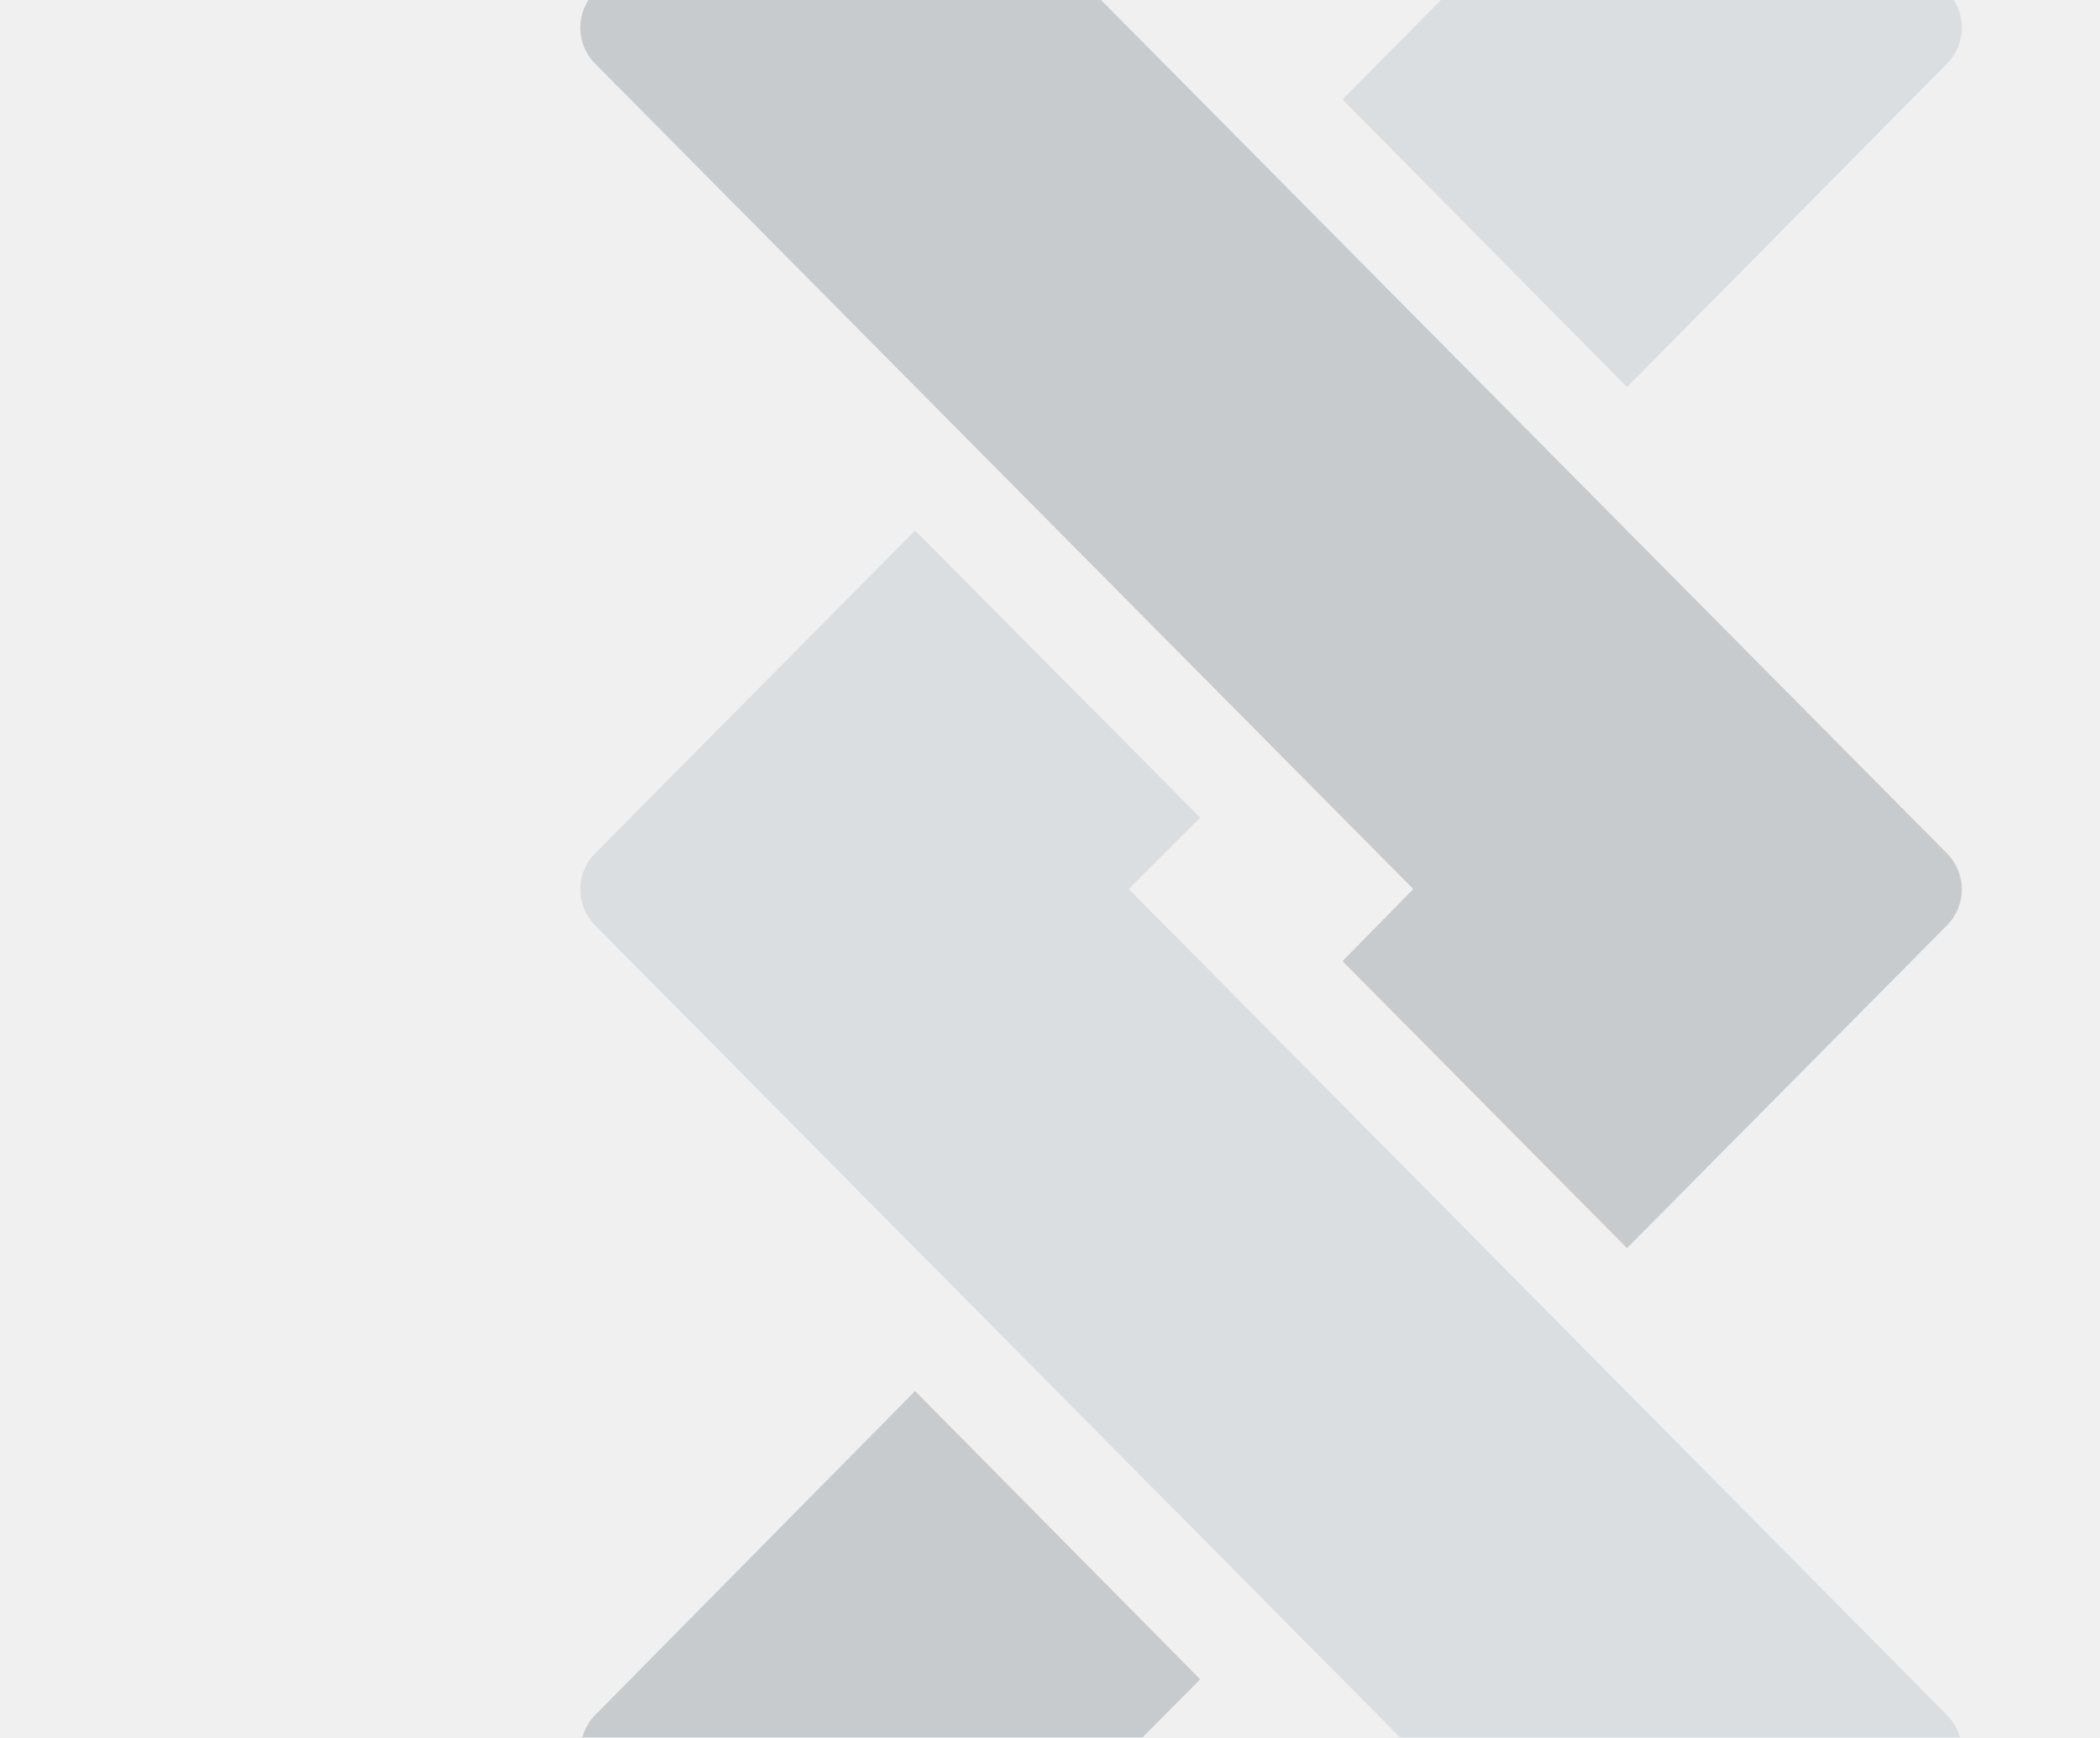
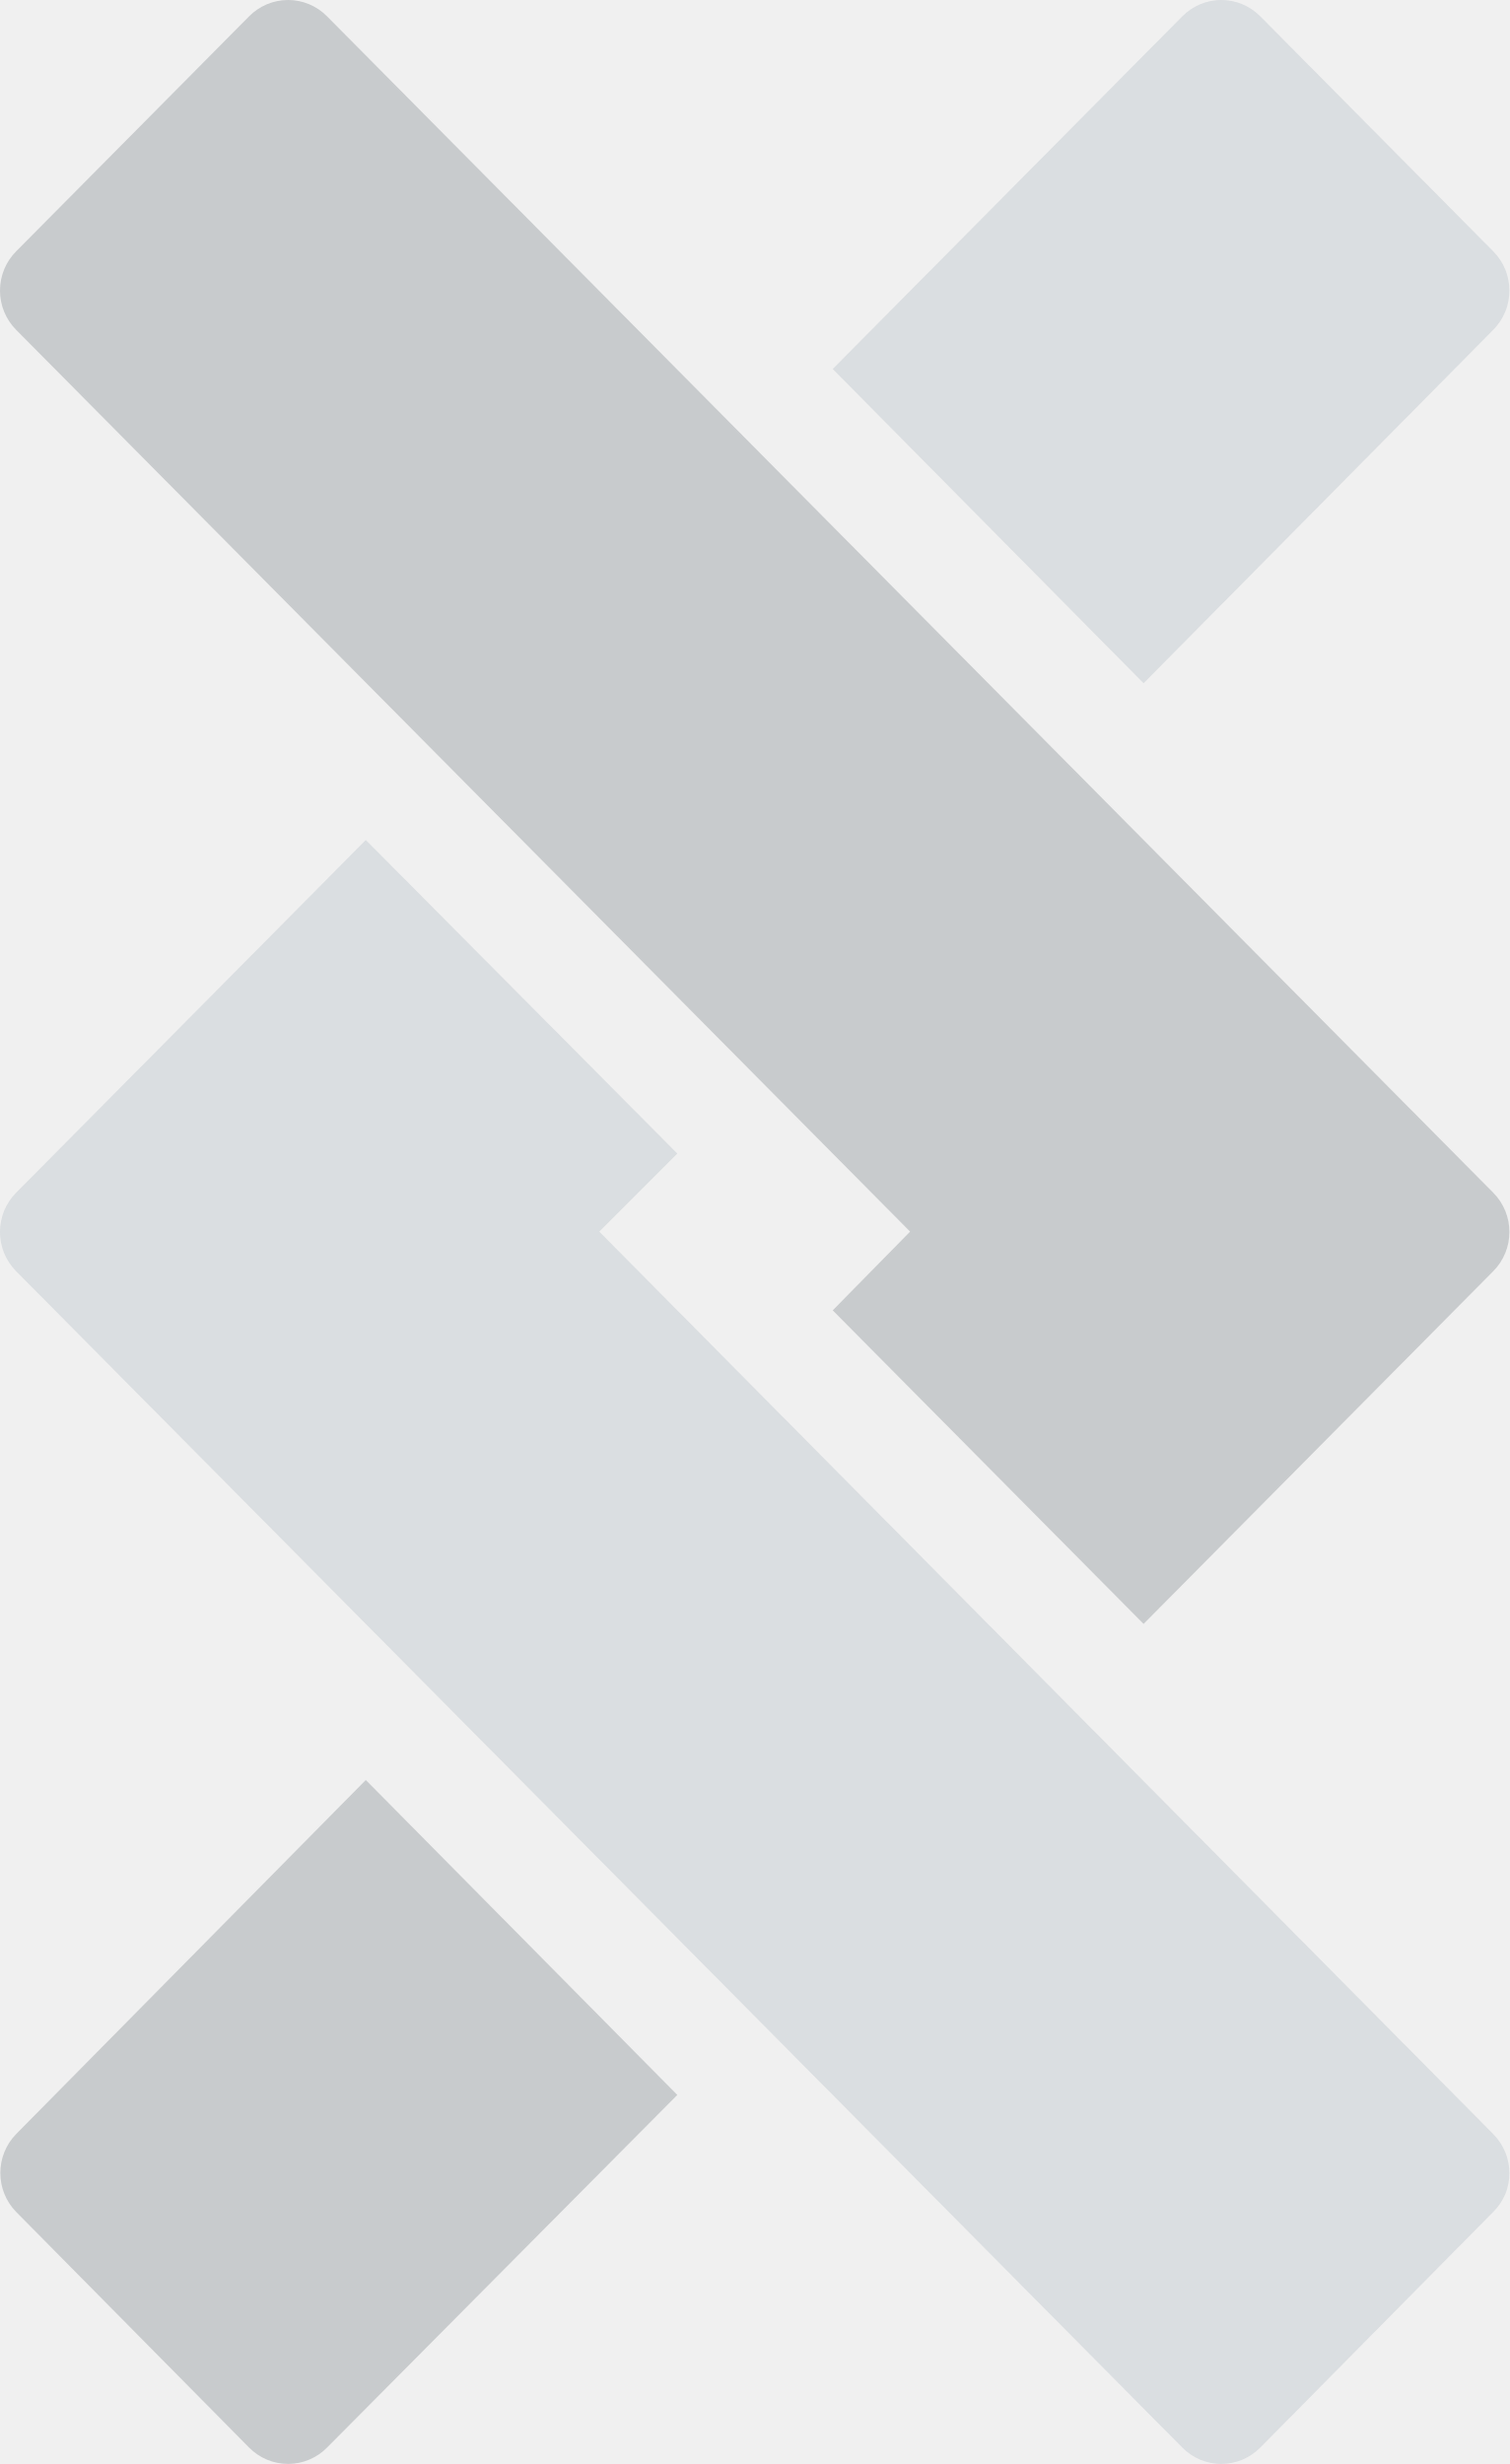
- <svg xmlns="http://www.w3.org/2000/svg" xmlns:xlink="http://www.w3.org/1999/xlink" width="608" height="503" viewBox="0 0 608 503">
-   <defs>
-     <rect id="nelsonlogoclip-a" width="608" height="503" x="0" y="0" />
-   </defs>
-   <g fill="none" fill-rule="evenodd">
-     <mask id="nelsonlogoclip-b" fill="#fff">
-       <use xlink:href="#nelsonlogoclip-a" />
-     </mask>
-     <use fill="#D8D8D8" fill-opacity="0" xlink:href="#nelsonlogoclip-a" />
-     <g fill-rule="nonzero" mask="url(#nelsonlogoclip-b)" opacity=".182">
-       <g transform="translate(168 -69)">
-         <path fill="#748899" d="M333.991,4.345 L395.683,66.579 C401.439,72.385 401.439,81.638 395.683,87.444 L303.055,181.066 L220.679,97.786 L313.307,4.345 C316.043,1.564 319.766,4.77484718e-12 323.649,4.77484718e-12 C327.533,4.77484718e-12 331.256,1.564 333.991,4.345 Z M158.807,326.398 L395.683,565.533 C401.439,571.339 401.439,580.592 395.683,586.217 L333.991,648.631 C331.256,651.413 327.533,652.977 323.649,652.977 C319.766,652.977 316.043,651.413 313.307,648.631 L4.308,336.921 C1.551,334.162 1.6825652e-11,330.406 1.6825652e-11,326.488 C1.6825652e-11,322.571 1.551,318.815 4.308,316.056 L96.936,222.615 L179.491,305.714 L158.807,326.398 Z" />
-         <path fill="#12202B" d="M97.115,471.911 L179.491,555.191 L86.684,648.631 C83.948,651.413 80.225,652.977 76.342,652.977 C72.458,652.977 68.735,651.413 66,648.631 L4.308,586.217 C-1.316,580.489 -1.316,571.261 4.308,565.533 L96.936,471.729 L97.115,471.911 Z M395.683,336.921 L303.055,430.362 L220.679,347.263 L241.183,326.398 L4.308,87.444 C1.551,84.685 0,80.929 0,77.011 C0,73.094 1.551,69.338 4.308,66.579 L66,4.345 C68.735,1.564 72.458,0 76.342,0 C80.225,0 83.948,1.564 86.684,4.345 L395.683,316.056 C401.439,321.862 401.439,331.115 395.683,336.921 Z" />
-       </g>
-     </g>
+ <svg xmlns="http://www.w3.org/2000/svg" viewBox="0 0 400 653">
+   <g fill-rule="nonzero" fill="none" opacity=".182">
+     <path d="M333.991 4.345l61.692 62.234a14.765 14.765 0 010 20.865l-92.628 93.622-82.376-83.28 92.628-93.44A14.505 14.505 0 01323.65 0c3.884 0 7.607 1.564 10.342 4.345zM158.807 326.398l236.876 239.135c5.756 5.806 5.756 15.06 0 20.684l-61.692 62.414a14.505 14.505 0 01-10.342 4.346 14.505 14.505 0 01-10.342-4.346l-309-311.71A14.762 14.762 0 010 326.488c0-3.917 1.55-7.673 4.308-10.432l92.628-93.44 82.555 83.098-20.684 20.684z" fill="#748899" />
+     <path d="M97.115 471.91l82.376 83.28-92.807 93.441a14.505 14.505 0 01-10.342 4.346A14.505 14.505 0 0166 648.63L4.308 586.217c-5.624-5.728-5.624-14.956 0-20.684l92.628-93.804.18.182zm298.568-134.989l-92.628 93.44-82.376-83.098 20.504-20.865L4.308 87.444A14.762 14.762 0 010 77.01c0-3.917 1.55-7.673 4.308-10.432L66 4.345A14.505 14.505 0 0176.342 0c3.883 0 7.606 1.564 10.342 4.345l309 311.71a14.765 14.765 0 010 20.866z" fill="#12202B" />
  </g>
</svg>
